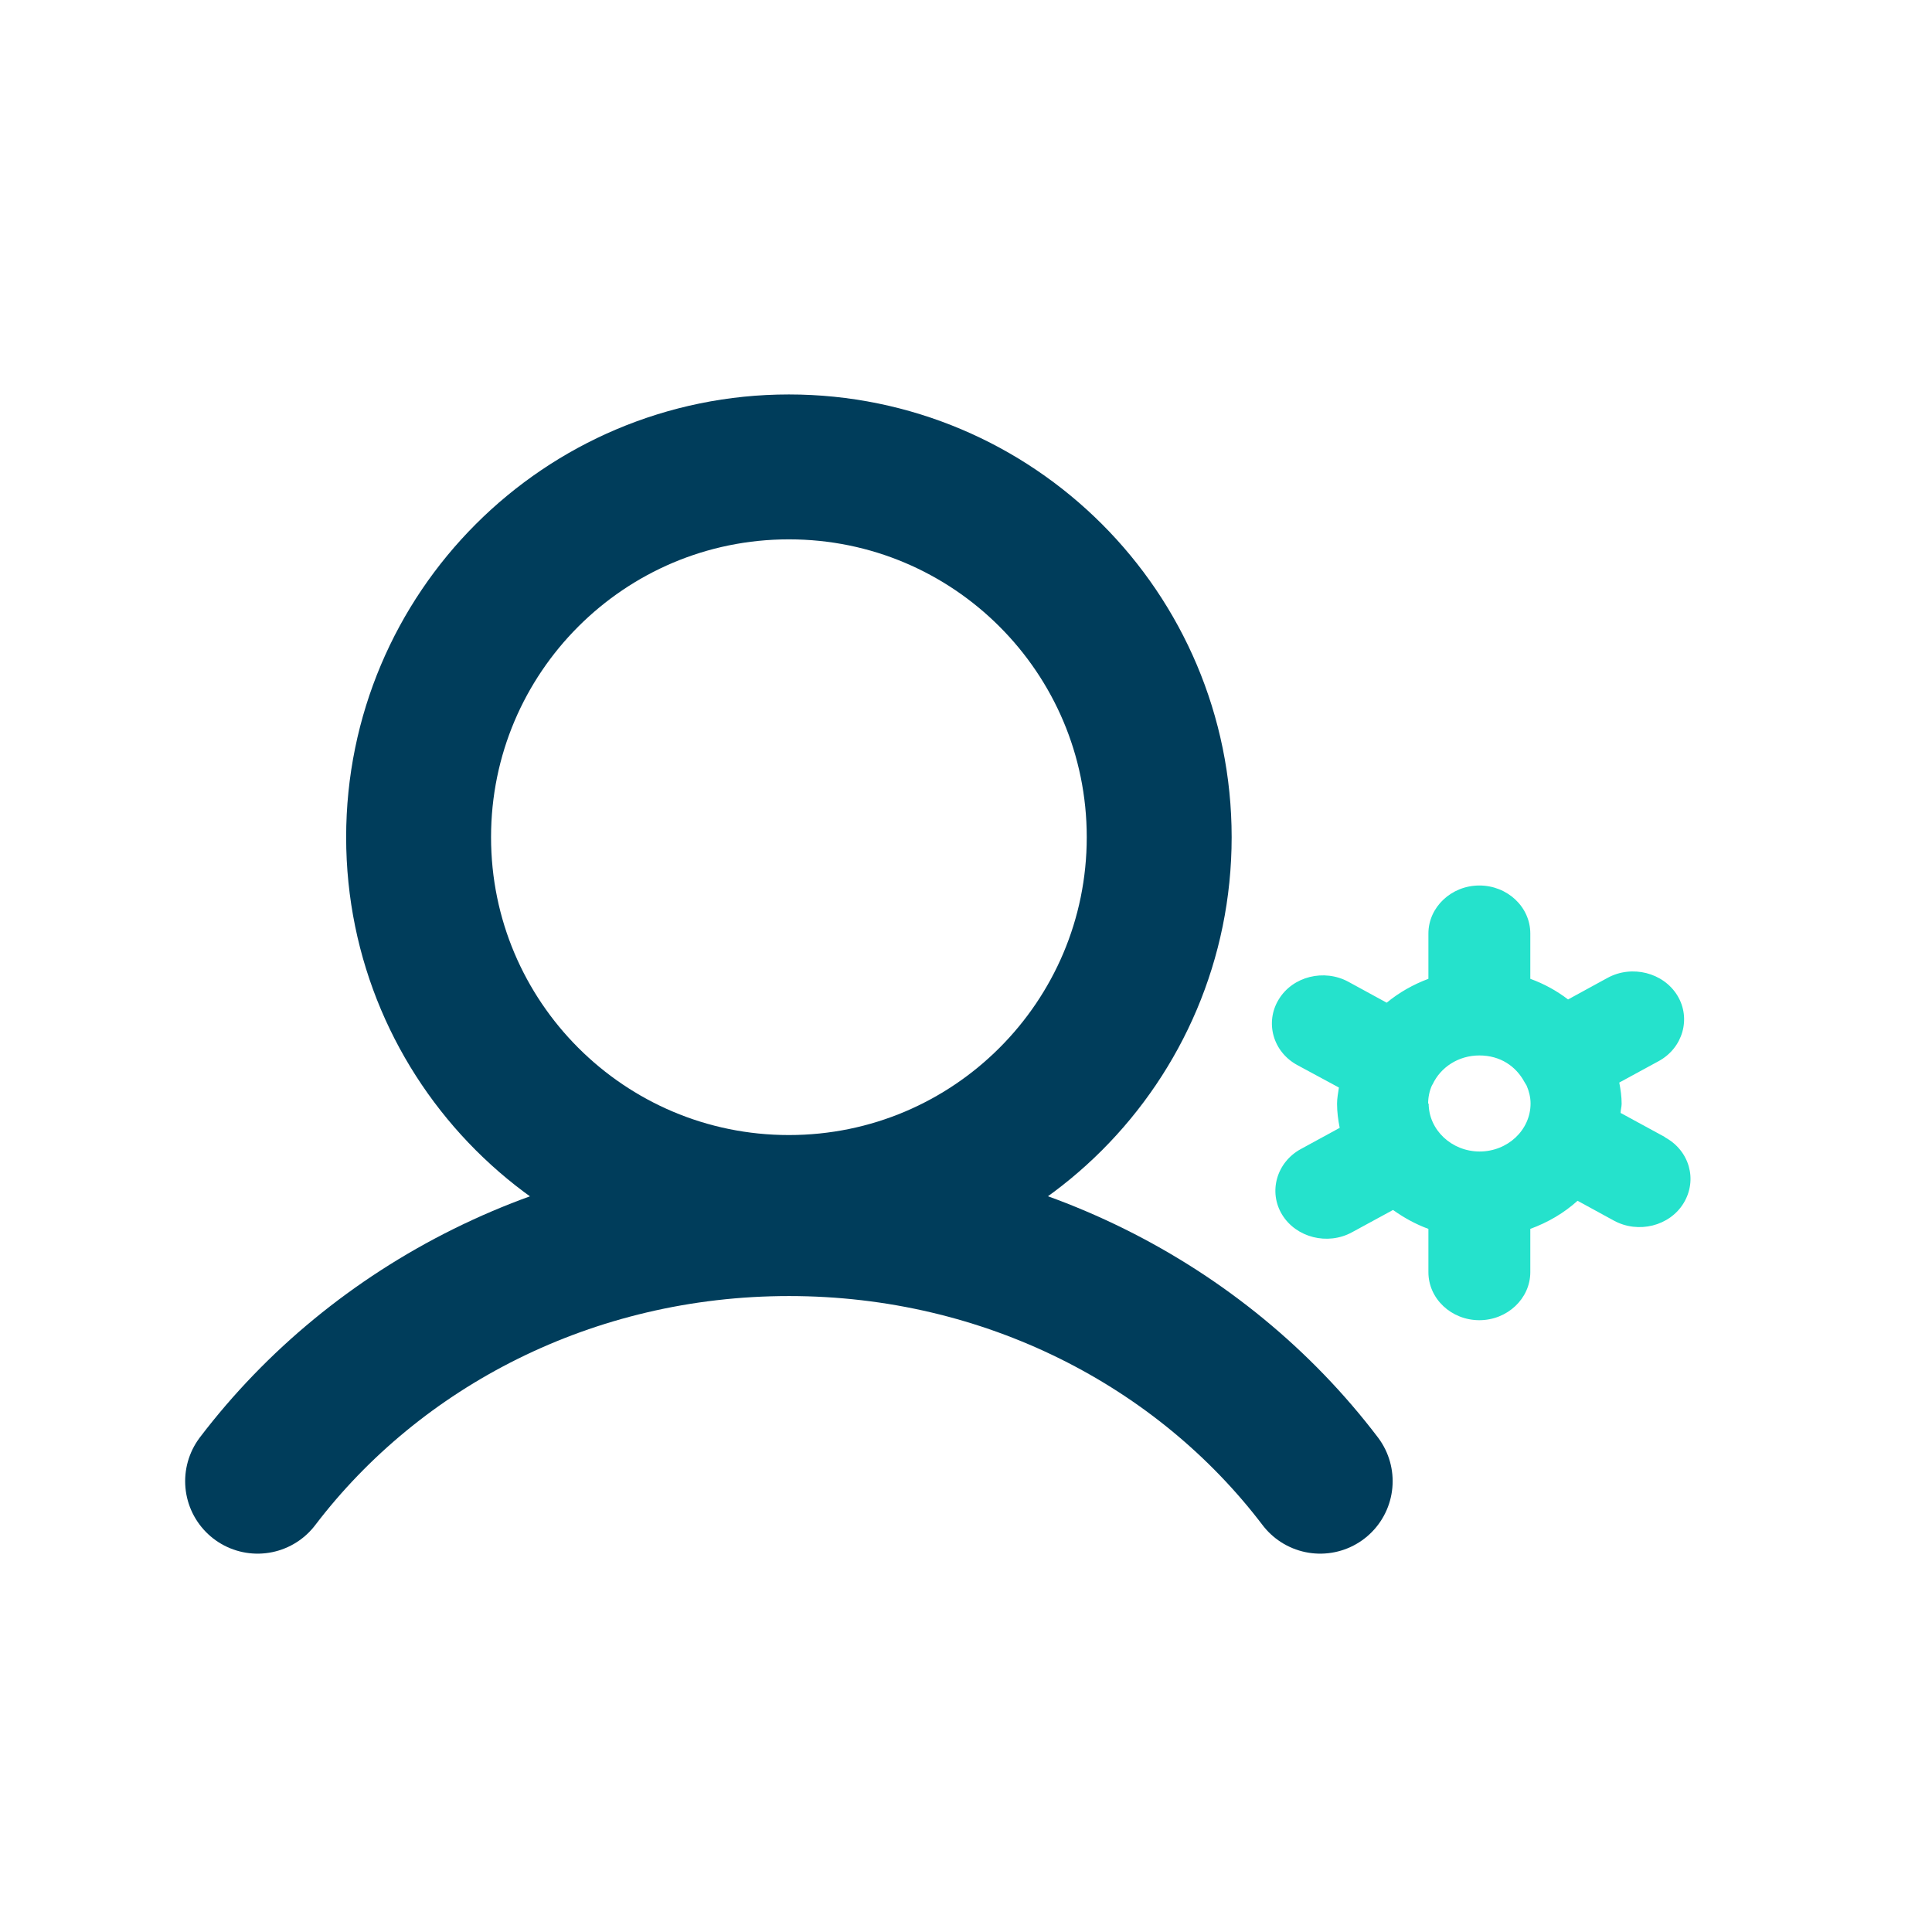
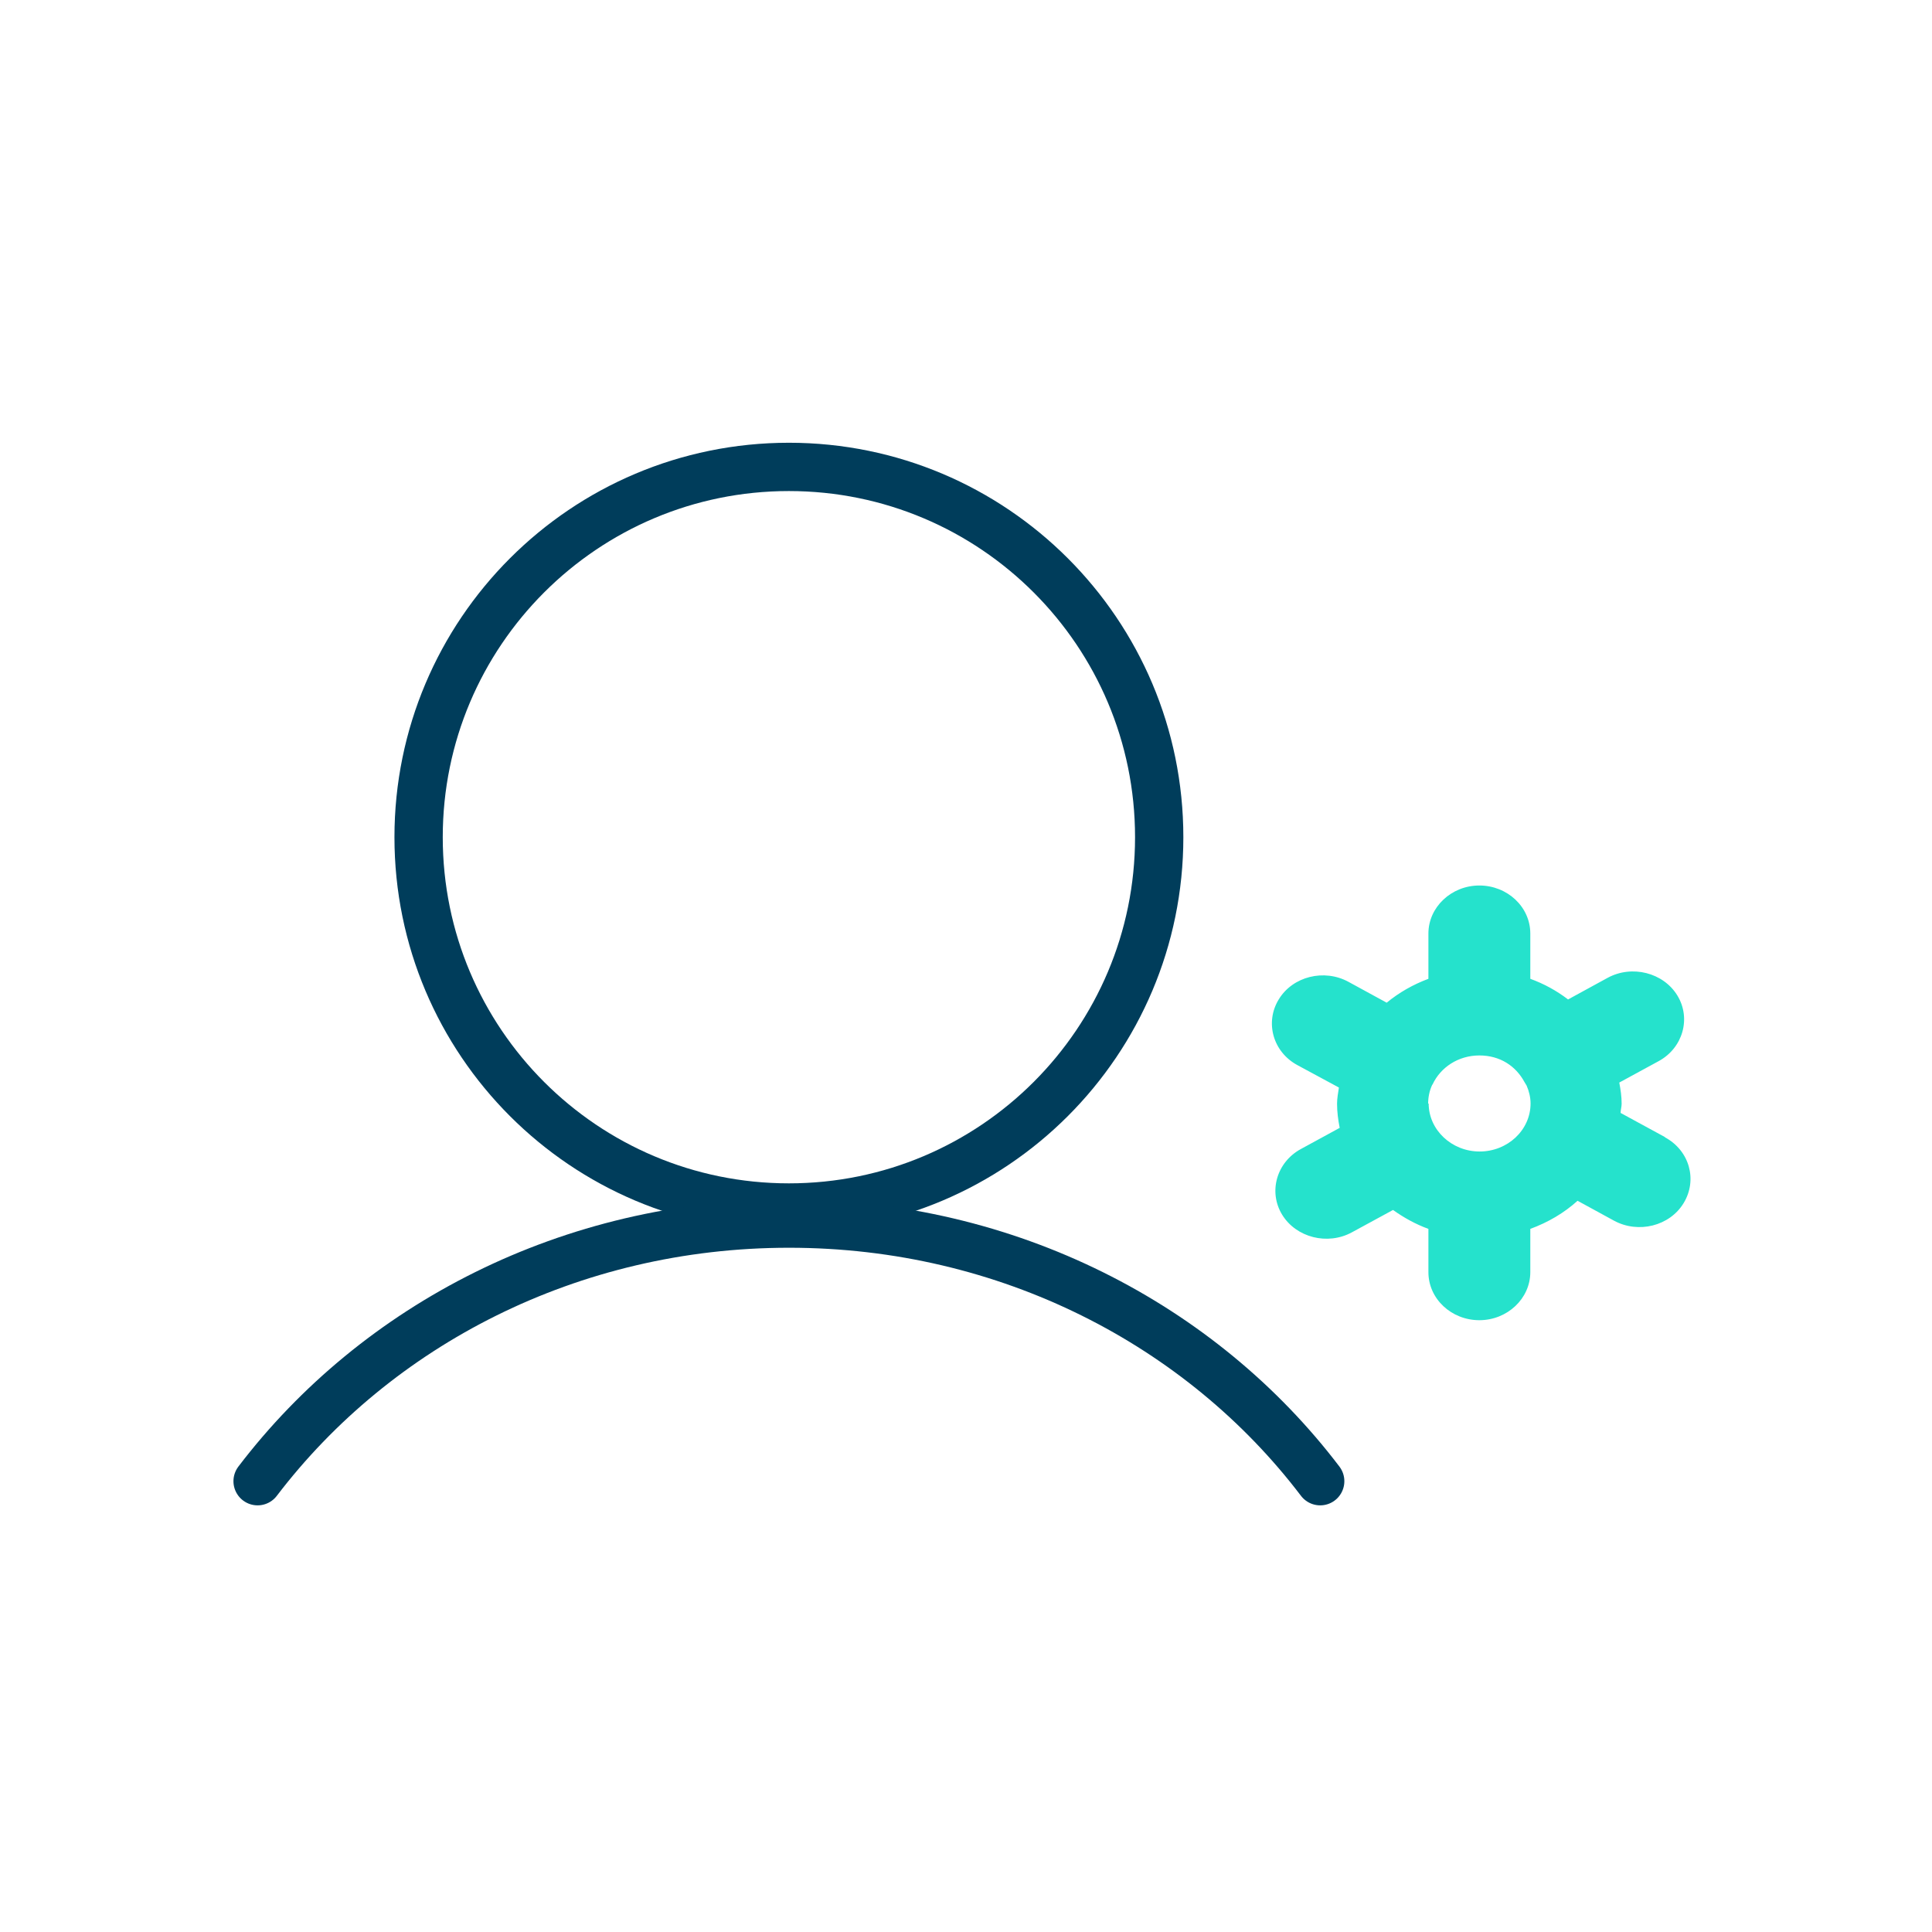
<svg xmlns="http://www.w3.org/2000/svg" width="120" height="120" viewBox="0 0 120 120" fill="none">
-   <path d="M49 75C61.703 75 72 64.703 72 52C72 39.297 61.703 29 49 29C36.297 29 26 39.297 26 52C26 64.703 36.297 75 49 75Z" stroke="#003D5B" stroke-width="9" stroke-miterlimit="10" />
-   <path d="M16 92C23.386 82.301 35.406 76 49.008 76C62.61 76 74.63 82.301 82 92" stroke="#003D5B" stroke-width="9" stroke-miterlimit="10" stroke-linecap="round" />
+   <path d="M49 75C61.703 75 72 64.703 72 52C72 39.297 61.703 29 49 29C36.297 29 26 39.297 26 52C26 64.703 36.297 75 49 75Z" stroke="#003D5B" stroke-width="3" stroke-miterlimit="10" />
+   <path d="M16 92C23.386 82.301 35.406 76 49.008 76C62.61 76 74.63 82.301 82 92" stroke="#003D5B" stroke-width="3" stroke-miterlimit="10" stroke-linecap="round" />
  <path d="M103.412 70.625L100.658 69.126C100.658 68.941 100.723 68.755 100.723 68.554C100.723 68.106 100.658 67.673 100.576 67.24L103.019 65.911C104.527 65.092 105.052 63.253 104.183 61.831C103.314 60.409 101.363 59.915 99.854 60.734L97.395 62.078C96.69 61.538 95.903 61.105 95.05 60.796V57.983C95.05 56.329 93.623 55 91.885 55C90.147 55 88.721 56.345 88.721 57.983V60.796C87.769 61.151 86.9 61.646 86.13 62.279L83.752 60.981C82.244 60.162 80.292 60.641 79.423 62.078C78.554 63.5 79.063 65.339 80.588 66.159L83.162 67.549C83.113 67.889 83.047 68.214 83.047 68.554C83.047 69.064 83.113 69.559 83.211 70.053L80.801 71.367C79.292 72.186 78.767 74.025 79.636 75.447C80.506 76.869 82.457 77.364 83.965 76.544L86.523 75.153C87.196 75.632 87.917 76.034 88.721 76.328V79.017C88.721 80.671 90.147 82 91.885 82C93.623 82 95.05 80.655 95.05 79.017V76.328C96.148 75.926 97.149 75.339 97.985 74.582L100.248 75.818C101.756 76.637 103.708 76.158 104.577 74.721C105.446 73.283 104.937 71.46 103.412 70.641V70.625ZM88.704 68.554C88.704 68.152 88.786 67.75 88.95 67.395L88.983 67.349C89.475 66.298 90.573 65.556 91.885 65.556C93.197 65.556 94.164 66.236 94.689 67.21L94.82 67.426C94.968 67.766 95.066 68.152 95.066 68.539C95.066 70.192 93.64 71.522 91.902 71.522C90.163 71.522 88.737 70.177 88.737 68.539L88.704 68.554Z" fill="#25E2CC" />
</svg>
